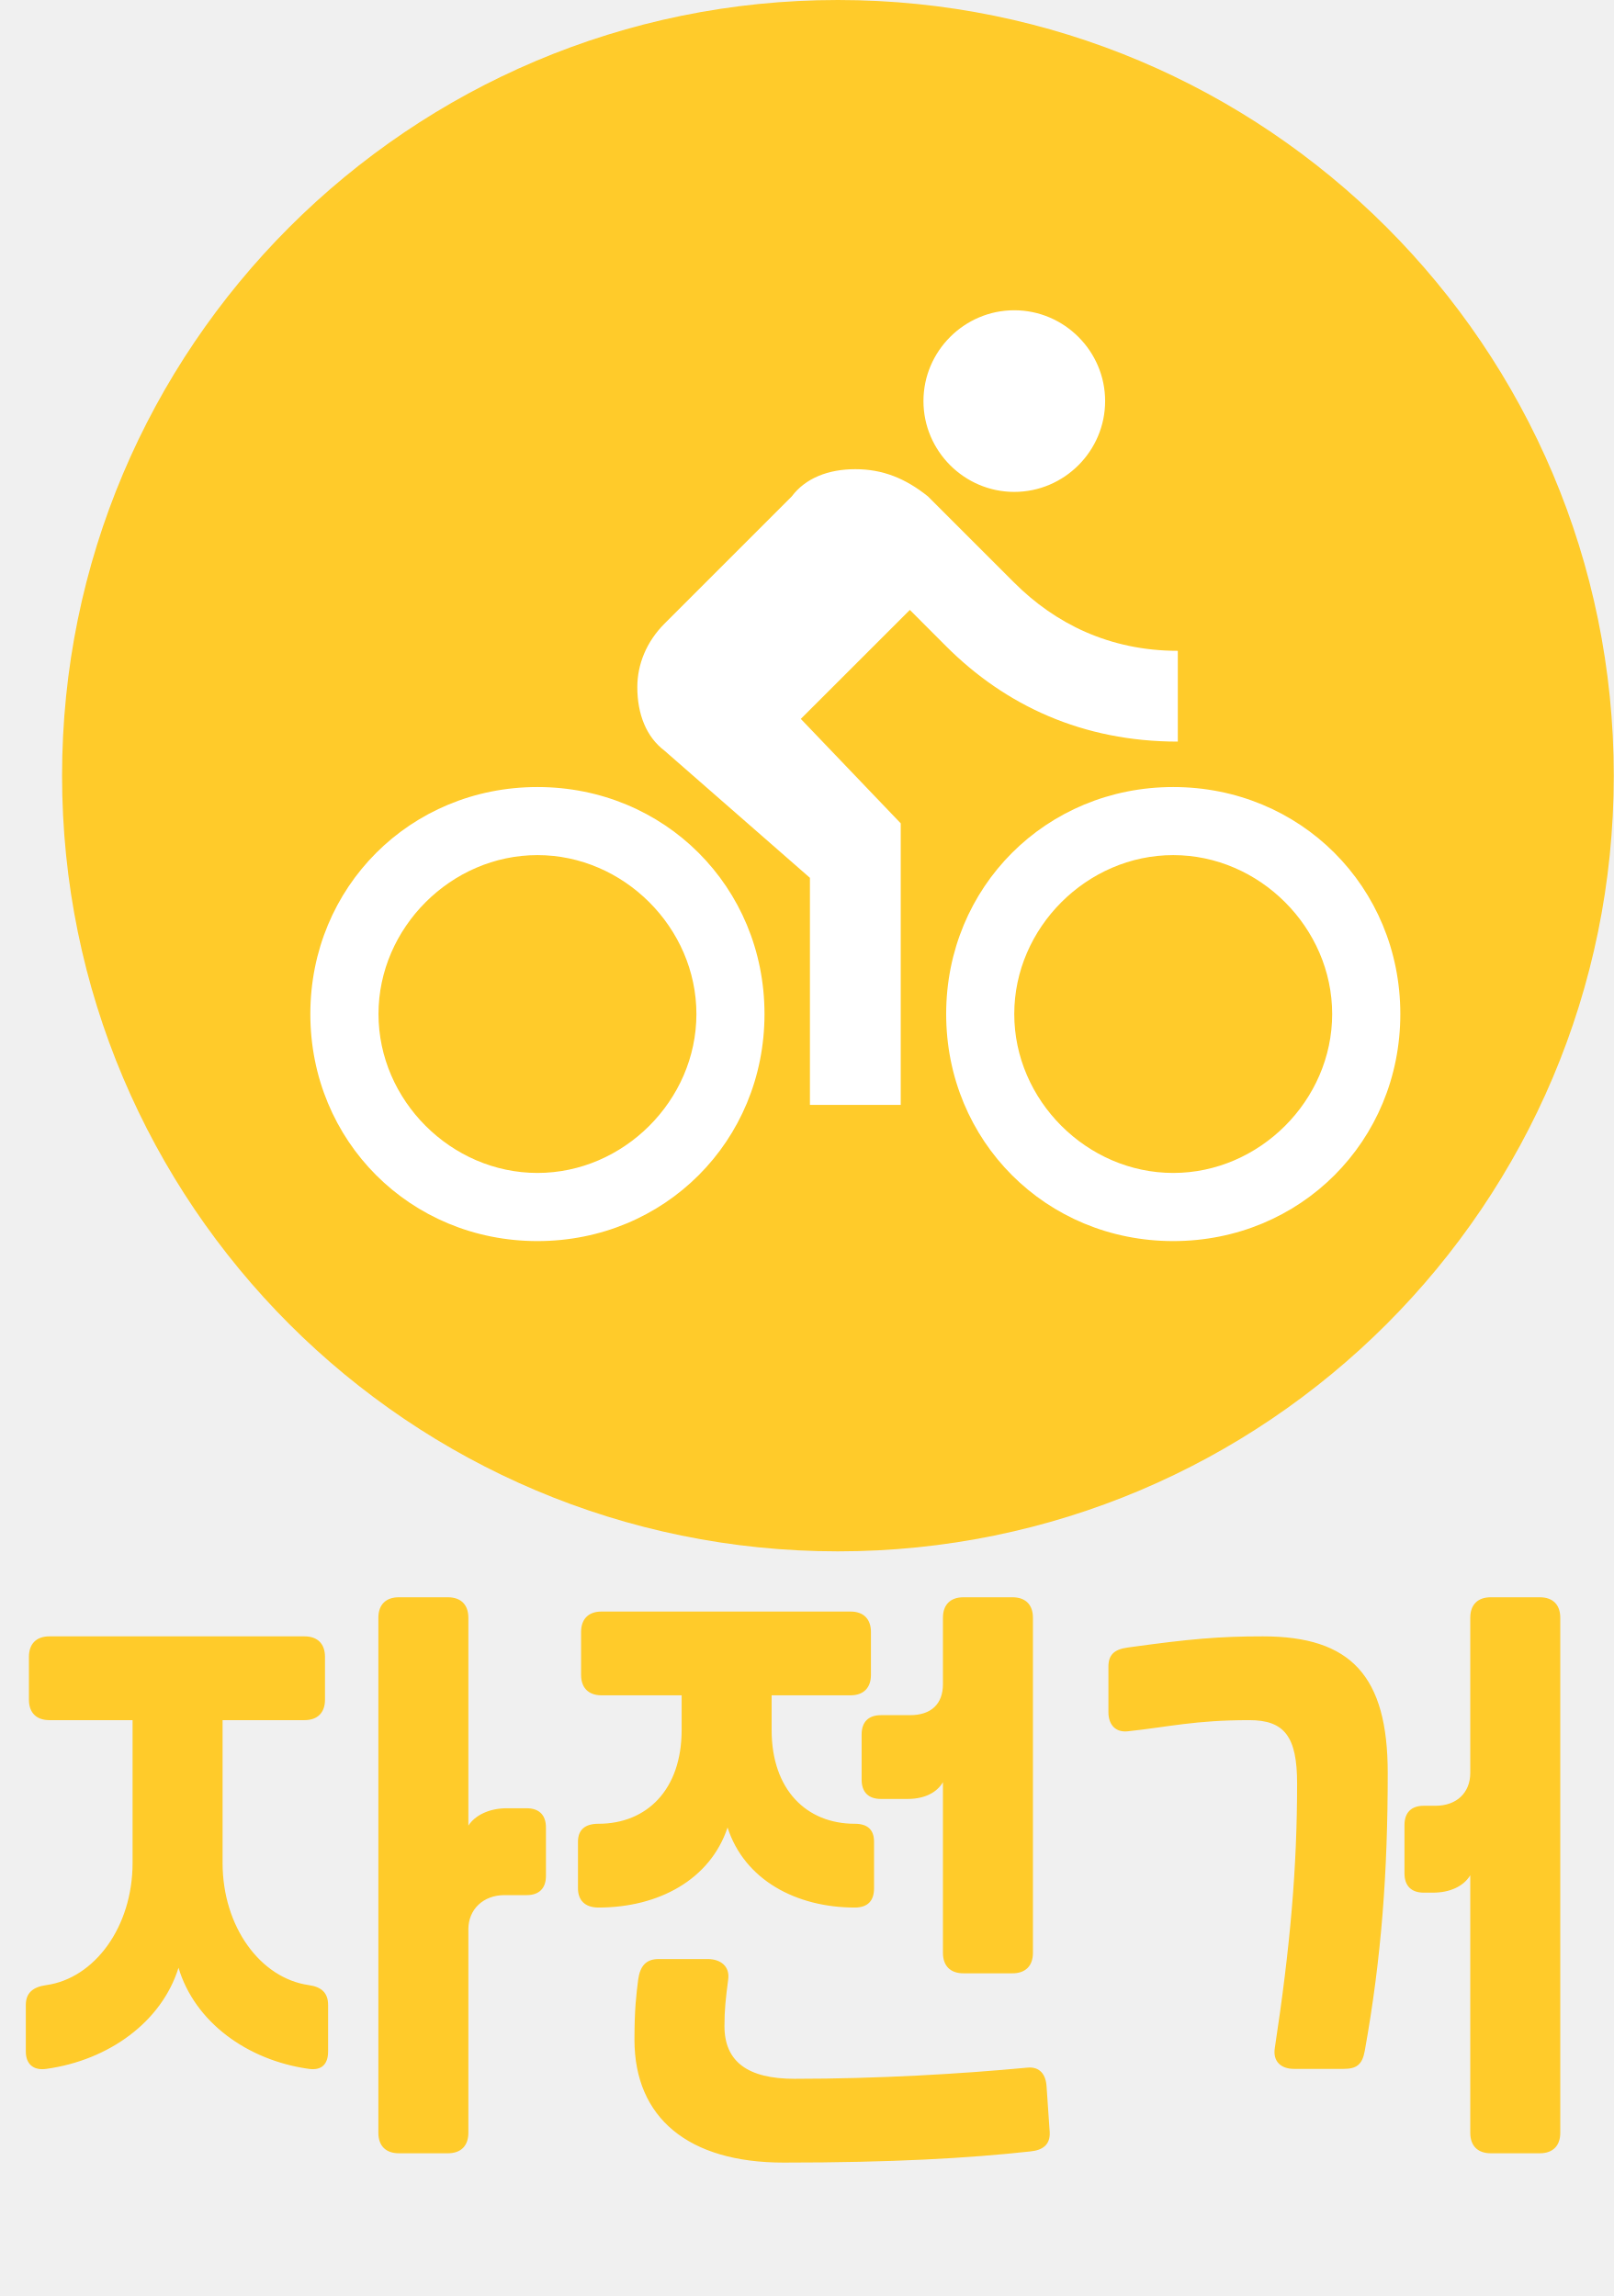
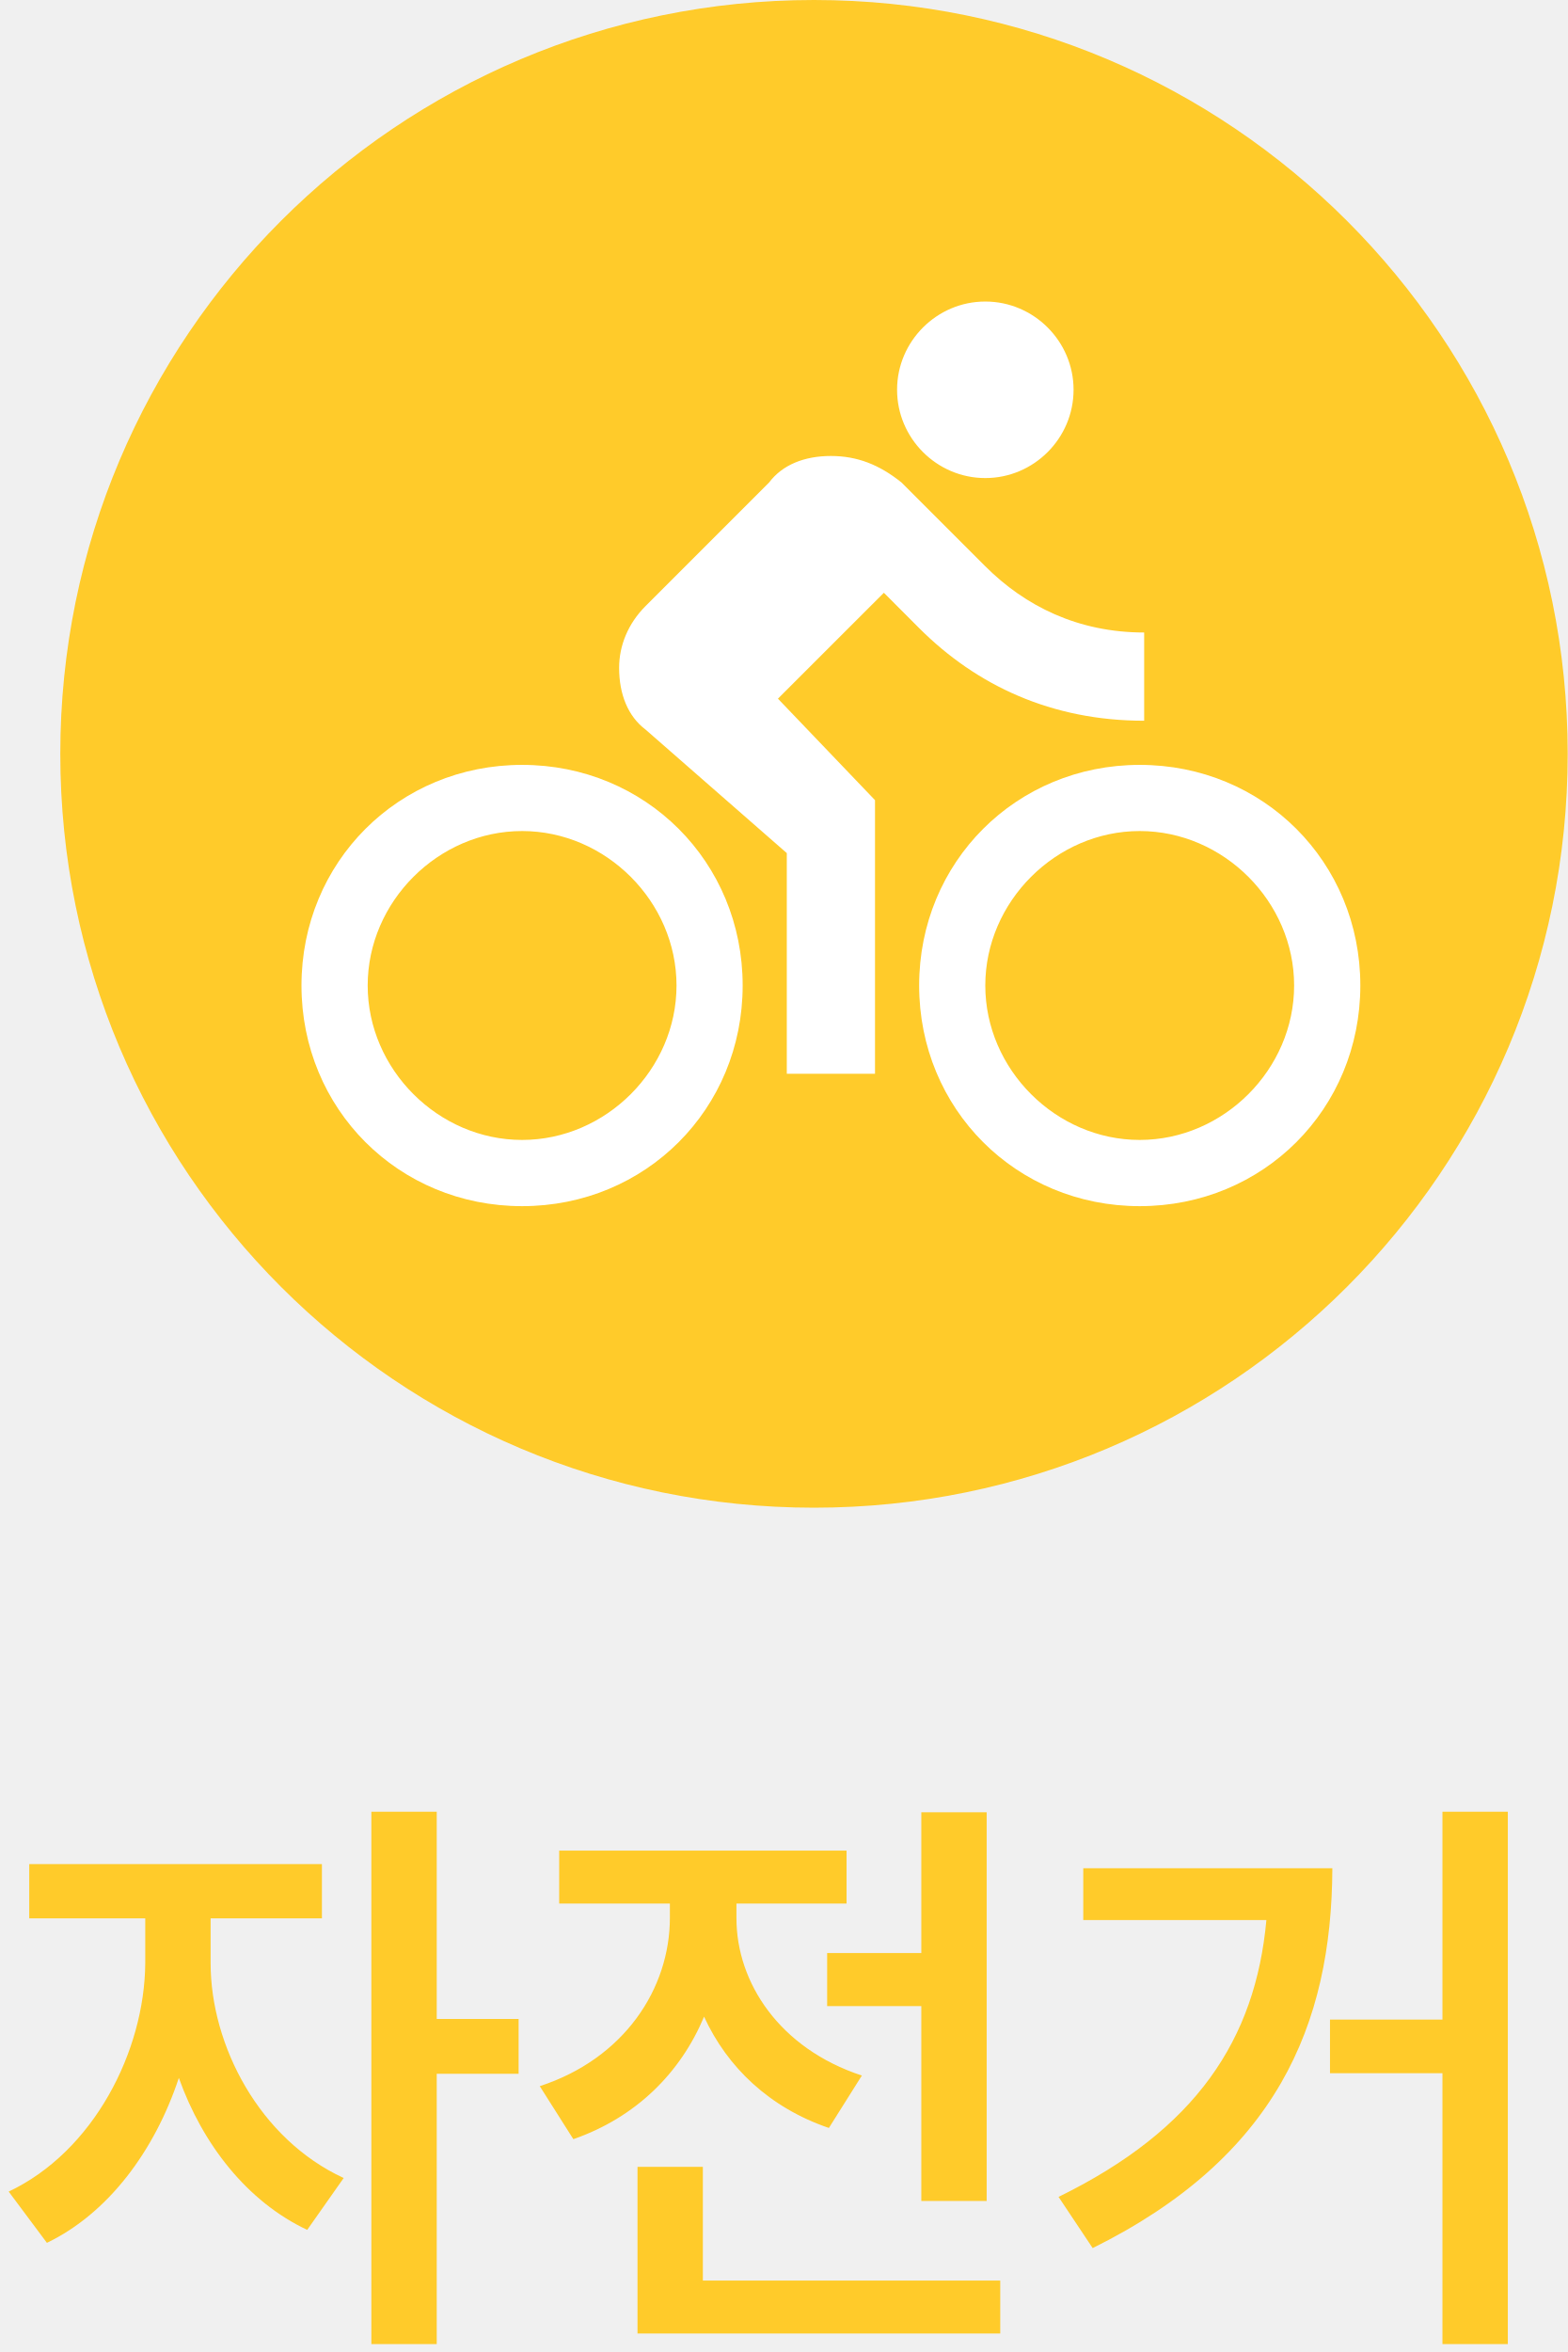
- <svg xmlns="http://www.w3.org/2000/svg" width="26" height="37" viewBox="0 0 26 37" fill="none">
-   <path d="M0.796 26.37H4.906C5.116 26.37 5.236 26.49 5.236 26.7V27.39C5.236 27.6 5.116 27.72 4.906 27.72H3.586V30.02C3.586 31.05 4.196 31.88 4.976 31.99C5.186 32.02 5.286 32.12 5.286 32.31V33.06C5.286 33.26 5.186 33.37 4.976 33.34C3.976 33.2 3.136 32.58 2.876 31.71C2.606 32.58 1.756 33.2 0.746 33.34C0.536 33.37 0.416 33.26 0.416 33.06V32.31C0.416 32.12 0.526 32.02 0.746 31.99C1.526 31.88 2.136 31.05 2.136 30.02V27.72H0.796C0.586 27.72 0.466 27.6 0.466 27.39V26.7C0.466 26.49 0.586 26.37 0.796 26.37ZM7.546 34.37C7.546 34.58 7.426 34.7 7.216 34.7H6.426C6.216 34.7 6.096 34.58 6.096 34.37V26.07C6.096 25.86 6.216 25.74 6.426 25.74H7.216C7.426 25.74 7.546 25.86 7.546 26.07V29.42C7.656 29.25 7.886 29.14 8.166 29.14H8.486C8.686 29.14 8.796 29.25 8.796 29.45V30.23C8.796 30.43 8.686 30.54 8.486 30.54H8.126C7.786 30.54 7.546 30.77 7.546 31.09V34.37ZM13.702 25.97C13.912 25.97 14.032 26.09 14.032 26.3V26.99C14.032 27.2 13.912 27.32 13.702 27.32H12.432V27.88C12.432 28.84 12.992 29.39 13.772 29.39C13.982 29.39 14.082 29.49 14.082 29.68V30.43C14.082 30.63 13.982 30.74 13.772 30.74C12.822 30.74 11.992 30.29 11.722 29.45C11.442 30.29 10.612 30.74 9.642 30.74C9.422 30.74 9.312 30.62 9.312 30.43V29.68C9.312 29.49 9.422 29.39 9.642 29.39C10.422 29.39 10.982 28.84 10.982 27.88V27.32H9.692C9.482 27.32 9.362 27.2 9.362 26.99V26.3C9.362 26.09 9.482 25.97 9.692 25.97H13.702ZM12.622 34.85C11.092 34.85 10.222 34.13 10.222 32.87C10.222 32.37 10.252 32.14 10.282 31.9C10.312 31.69 10.402 31.57 10.612 31.57H11.402C11.612 31.57 11.762 31.69 11.732 31.9C11.692 32.21 11.672 32.38 11.672 32.65C11.672 33.22 12.042 33.5 12.802 33.5C14.152 33.5 15.492 33.42 16.552 33.32C16.752 33.3 16.852 33.43 16.862 33.63L16.912 34.36C16.922 34.56 16.802 34.65 16.602 34.67C15.602 34.78 14.382 34.85 12.622 34.85ZM15.192 28.72C15.092 28.89 14.892 28.99 14.622 28.99H14.192C13.992 28.99 13.882 28.88 13.882 28.68V27.95C13.882 27.75 13.992 27.64 14.192 27.64H14.662C15.002 27.64 15.192 27.46 15.192 27.14V26.07C15.192 25.86 15.312 25.74 15.522 25.74H16.312C16.522 25.74 16.642 25.86 16.642 26.07V31.47C16.642 31.68 16.522 31.8 16.312 31.8H15.522C15.312 31.8 15.192 31.68 15.192 31.47V28.72ZM20.898 28.74C20.898 27.99 20.698 27.72 20.128 27.72C19.248 27.72 18.828 27.83 18.168 27.9C17.978 27.92 17.858 27.8 17.858 27.59V26.86C17.858 26.67 17.948 26.58 18.168 26.55C19.178 26.41 19.638 26.37 20.348 26.37C21.768 26.37 22.358 27.01 22.358 28.57C22.358 30.17 22.258 31.55 21.988 33.05C21.948 33.27 21.858 33.34 21.648 33.34H20.848C20.628 33.34 20.508 33.21 20.538 33.01C20.788 31.37 20.898 30.1 20.898 28.74ZM23.688 26.07C23.688 25.86 23.808 25.74 24.018 25.74H24.808C25.018 25.74 25.138 25.86 25.138 26.07V34.37C25.138 34.58 25.018 34.7 24.808 34.7H24.018C23.808 34.7 23.688 34.58 23.688 34.37V30.22C23.578 30.4 23.358 30.5 23.088 30.5H22.938C22.738 30.5 22.628 30.39 22.628 30.19V29.41C22.628 29.21 22.738 29.1 22.938 29.1H23.128C23.468 29.1 23.688 28.89 23.688 28.57V26.07Z" fill="#FFCB2A" />
+ <svg xmlns="http://www.w3.org/2000/svg" width="26" height="39" viewBox="0 0 26 39" fill="none">
+   <path d="M3.493 32.551C3.493 33.918 4.304 35.471 5.7 36.115L5.095 36.975C4.099 36.506 3.361 35.559 2.966 34.455C2.565 35.666 1.794 36.701 0.778 37.19L0.144 36.34C1.55 35.676 2.399 34.016 2.409 32.551V31.809H0.485V30.91H5.339V31.809H3.493V32.551ZM7.243 30.041V33.478H8.601V34.387H7.243V38.869H6.159V30.041H7.243ZM16.364 30.051V36.496H15.28V33.264H13.718V32.385H15.28V30.051H16.364ZM16.589 37.815V38.693H10.573V35.93H11.657V37.815H16.589ZM12.214 31.809C12.214 32.873 12.927 33.967 14.294 34.416L13.747 35.285C12.761 34.948 12.062 34.279 11.677 33.44C11.286 34.372 10.549 35.109 9.509 35.471L8.952 34.592C10.358 34.133 11.11 32.971 11.11 31.799V31.564H9.274V30.686H14.04V31.564H12.214V31.809ZM25.007 30.041V38.869H23.923V34.377H22.058V33.488H23.923V30.041H25.007ZM22.097 30.979C22.087 33.586 21.159 35.773 18.122 37.277L17.556 36.428C19.841 35.31 20.822 33.815 21.003 31.838H17.966V30.979H22.097Z" fill="#FFCB2A" />
  <circle cx="13.5" cy="12.5" r="12.5" fill="#FFCB2A" />
  <path d="M16.341 7.927C17.146 7.927 17.805 7.268 17.805 6.463C17.805 5.659 17.146 5 16.341 5C15.537 5 14.878 5.659 14.878 6.463C14.878 7.268 15.537 7.927 16.341 7.927ZM8.659 12.683C6.61 12.683 5 14.293 5 16.341C5 18.39 6.61 20 8.659 20C10.707 20 12.317 18.39 12.317 16.341C12.317 14.293 10.707 12.683 8.659 12.683ZM8.659 18.902C7.268 18.902 6.098 17.732 6.098 16.341C6.098 14.951 7.268 13.78 8.659 13.78C10.049 13.78 11.22 14.951 11.22 16.341C11.22 17.732 10.049 18.902 8.659 18.902ZM12.902 11.585L14.659 9.829L15.244 10.415C16.195 11.366 17.439 11.951 18.976 11.951V10.488C17.878 10.488 17 10.049 16.341 9.39L14.951 8C14.585 7.707 14.22 7.561 13.78 7.561C13.341 7.561 12.976 7.707 12.756 8L10.707 10.049C10.415 10.341 10.268 10.707 10.268 11.073C10.268 11.512 10.415 11.878 10.707 12.098L13.049 14.146V17.805H14.512V13.268L12.902 11.585ZM18.902 12.683C16.854 12.683 15.244 14.293 15.244 16.341C15.244 18.39 16.854 20 18.902 20C20.951 20 22.561 18.39 22.561 16.341C22.561 14.293 20.951 12.683 18.902 12.683ZM18.902 18.902C17.512 18.902 16.341 17.732 16.341 16.341C16.341 14.951 17.512 13.78 18.902 13.78C20.293 13.78 21.463 14.951 21.463 16.341C21.463 17.732 20.293 18.902 18.902 18.902Z" fill="white" />
</svg>
